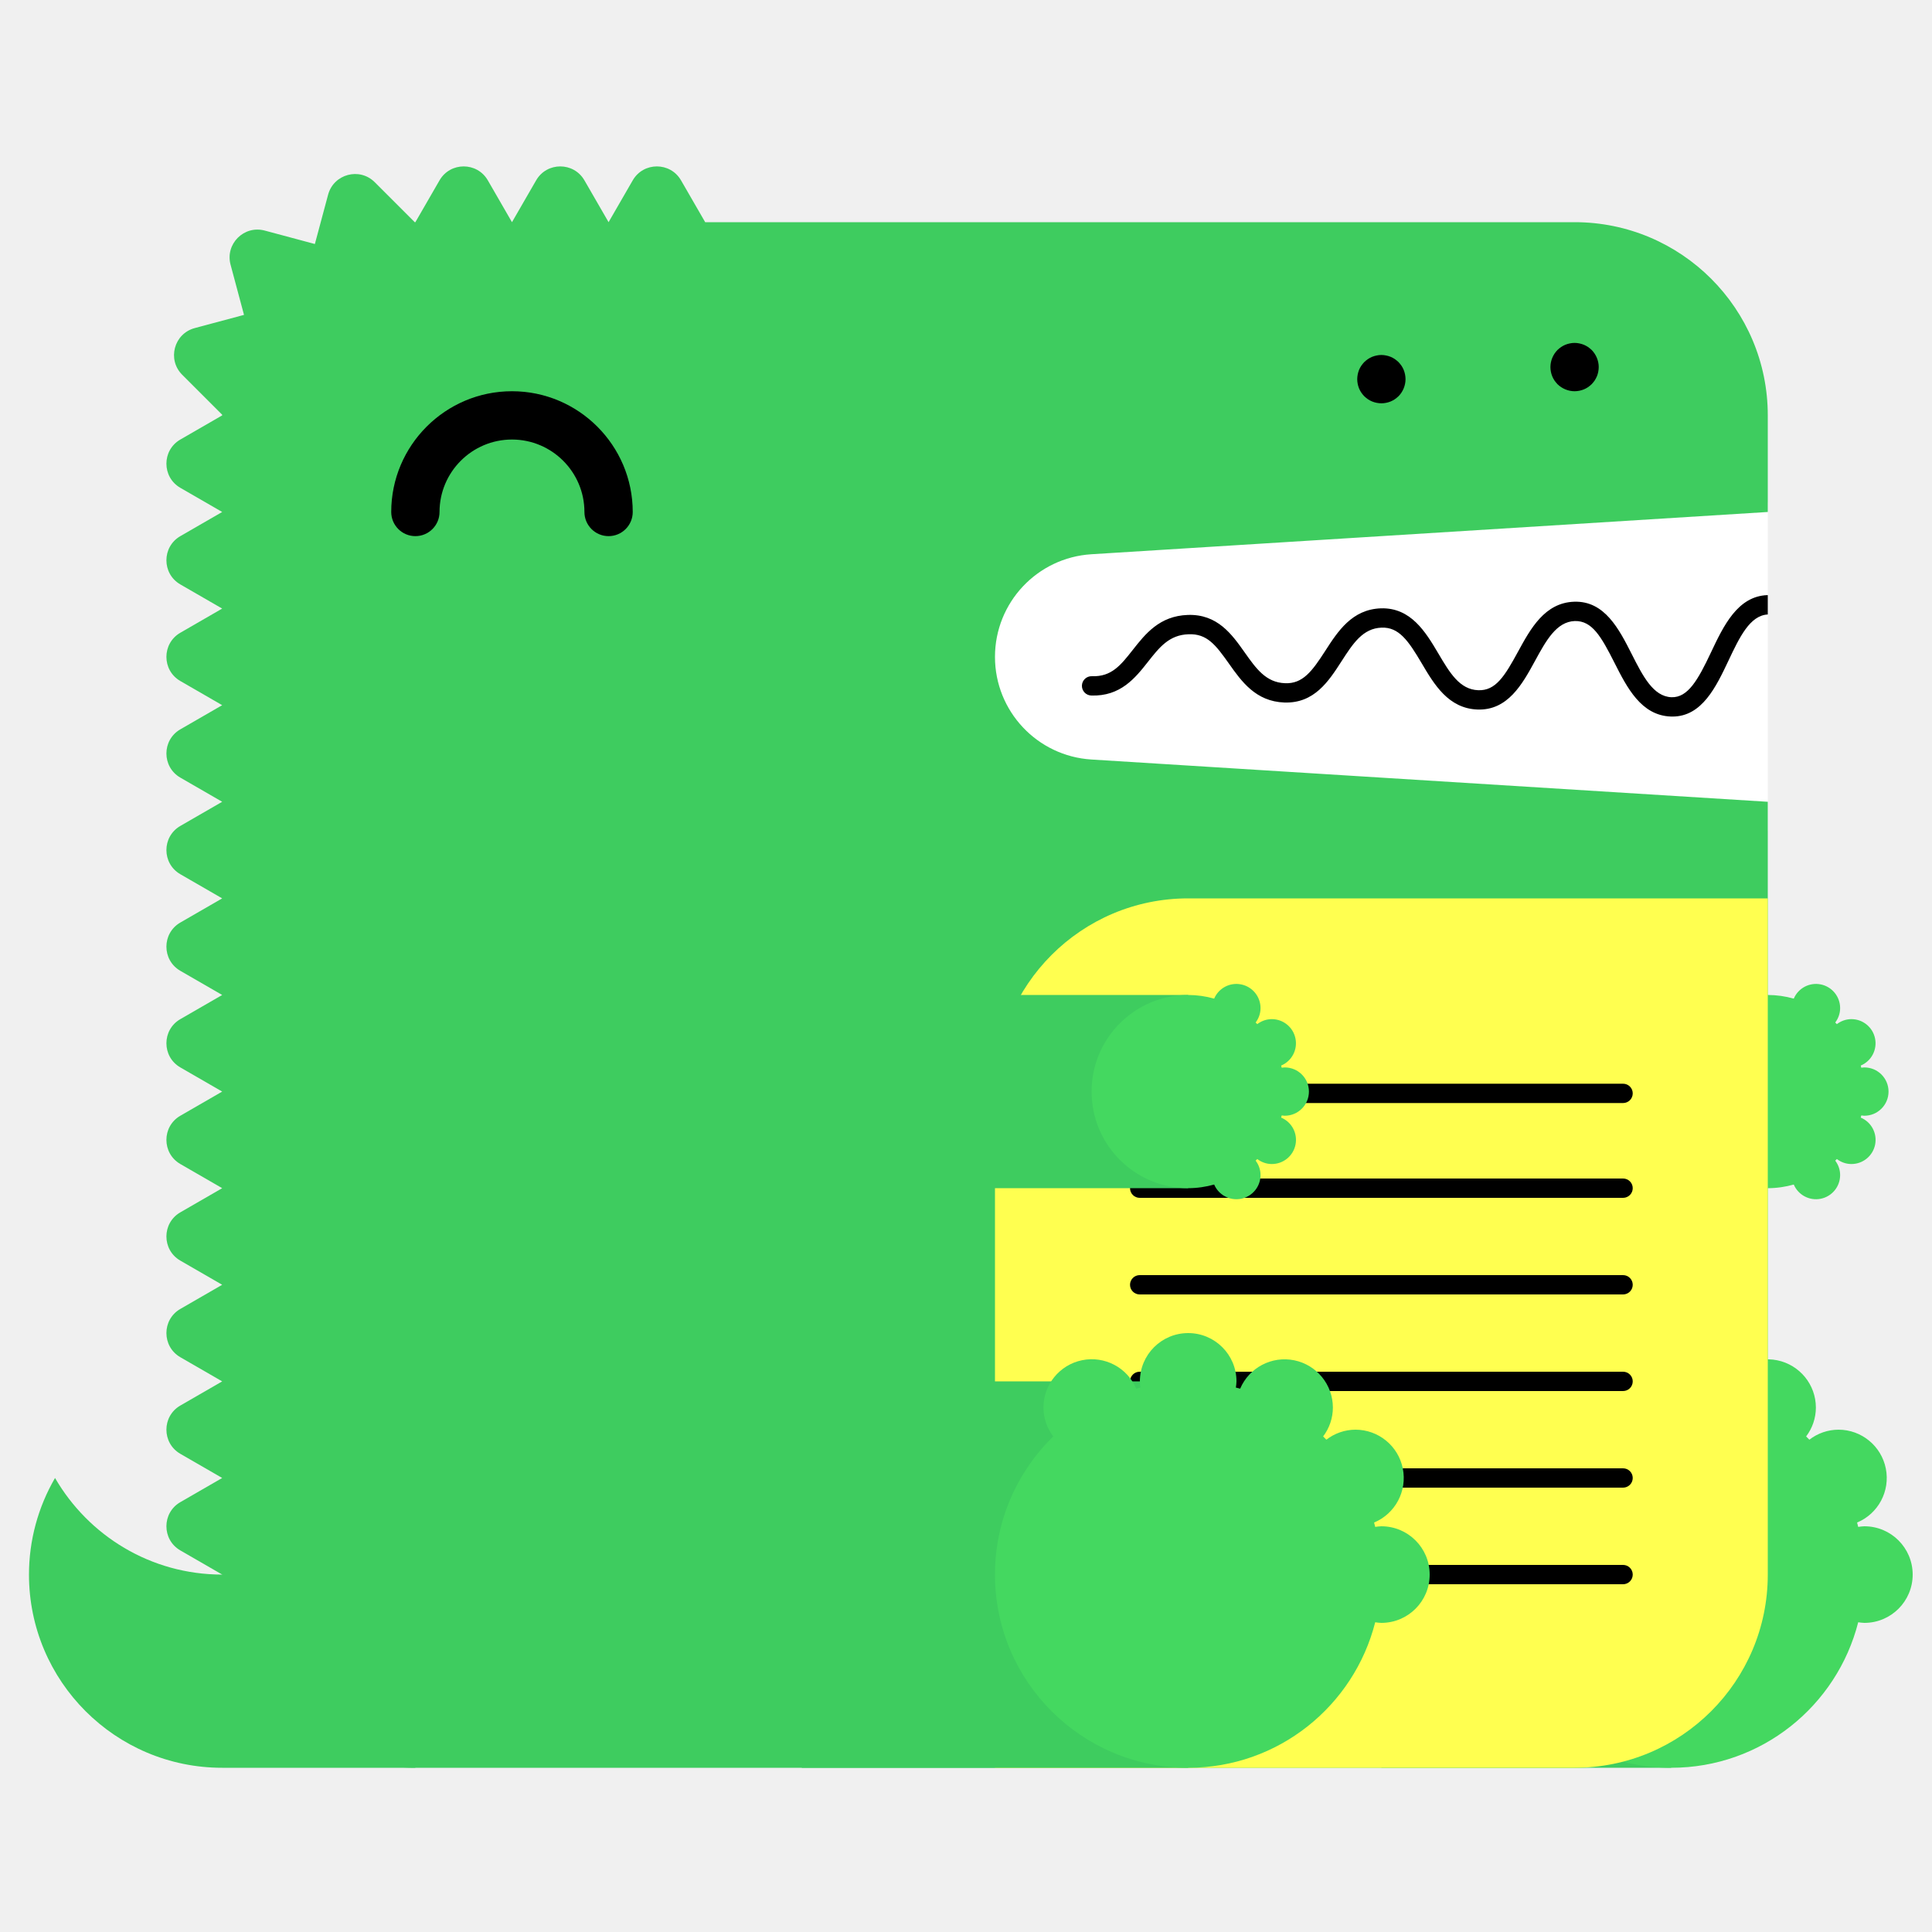
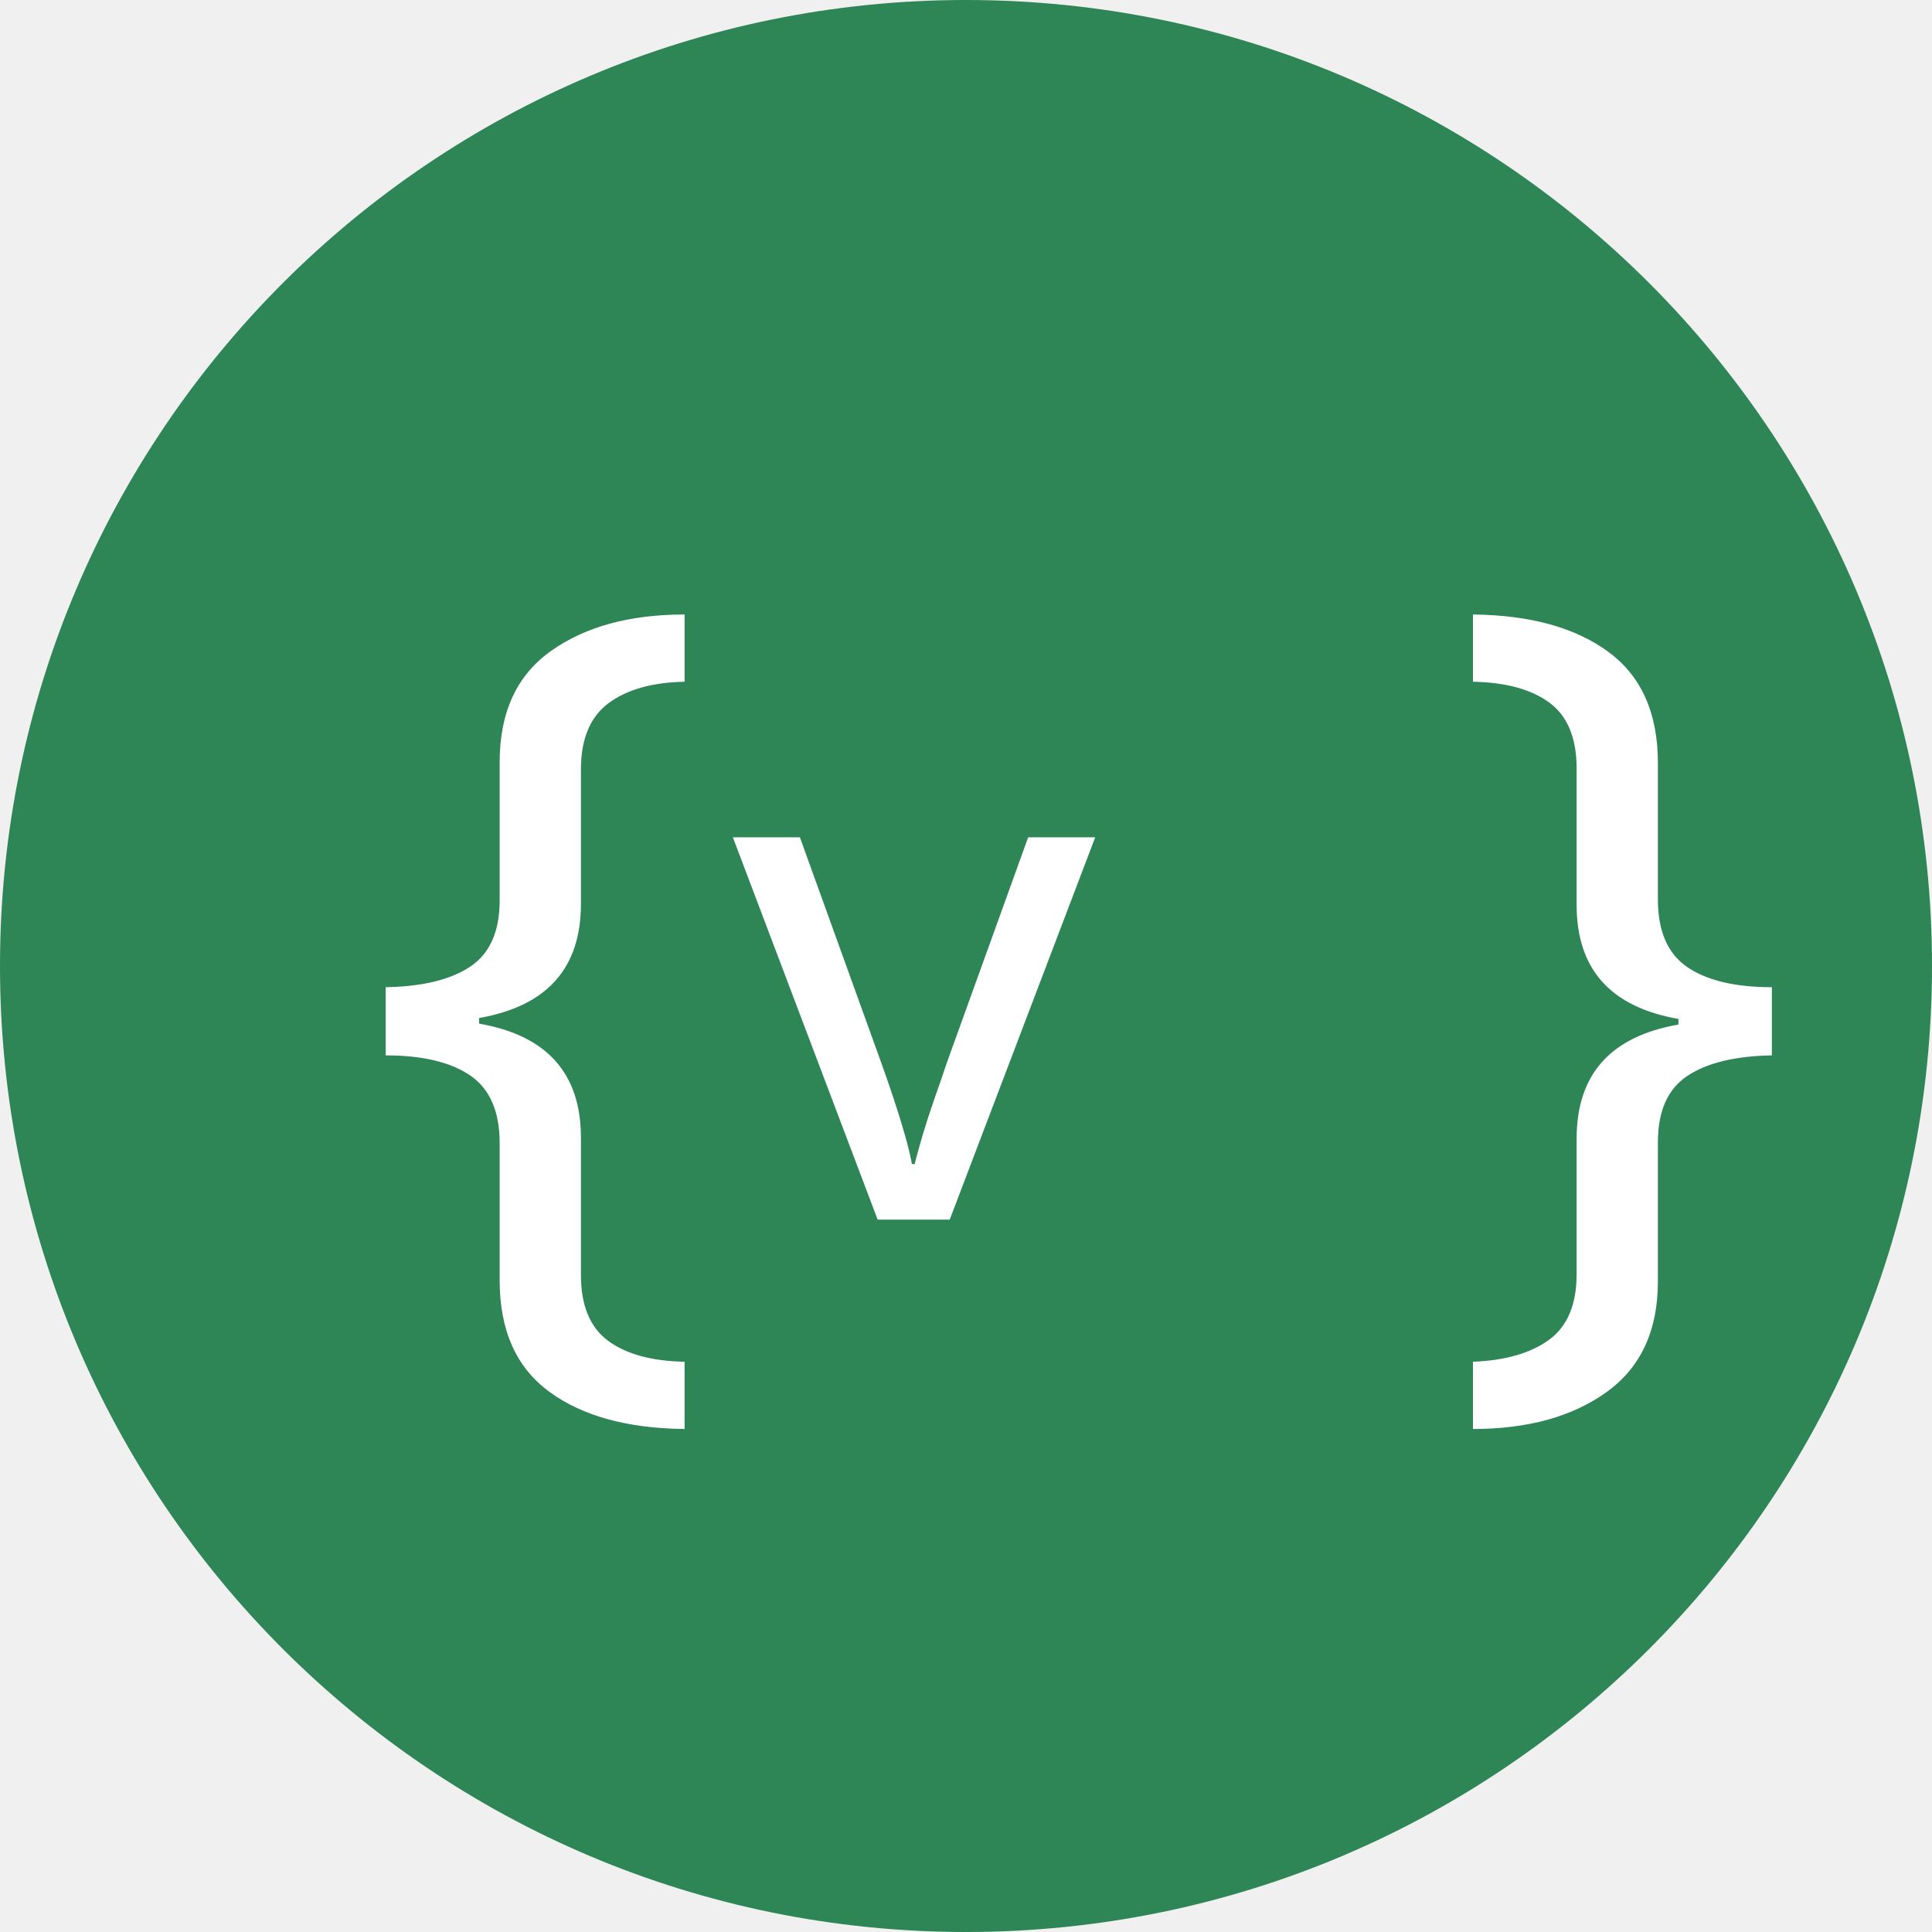
- <svg xmlns="http://www.w3.org/2000/svg" width="200" height="200" viewBox="0 0 200 200">
-   <g fill="none" fill-rule="evenodd">
-     <path fill="#FFF" d="M99 52h84v34H99z" />
-     <path d="M23 163c-7.398 0-13.843-4.027-17.303-10A19.886 19.886 0 0 0 3 163c0 11.046 8.954 20 20 20h20v-20H23z" fill="#3ECC5F" />
-     <path d="M112.98 57.376L183 53V43c0-11.046-8.954-20-20-20H73l-2.5-4.33c-1.112-1.925-3.889-1.925-5 0L63 23l-2.5-4.33c-1.111-1.925-3.889-1.925-5 0L53 23l-2.5-4.33c-1.111-1.925-3.889-1.925-5 0L43 23c-.022 0-.042.003-.065.003l-4.142-4.141c-1.57-1.571-4.252-.853-4.828 1.294l-1.369 5.104-5.192-1.392c-2.148-.575-4.111 1.389-3.535 3.536l1.39 5.193-5.102 1.367c-2.148.576-2.867 3.259-1.296 4.83l4.142 4.142c0 .021-.003.042-.003.064l-4.33 2.5c-1.925 1.111-1.925 3.889 0 5L23 53l-4.33 2.5c-1.925 1.111-1.925 3.889 0 5L23 63l-4.33 2.5c-1.925 1.111-1.925 3.889 0 5L23 73l-4.33 2.5c-1.925 1.111-1.925 3.889 0 5L23 83l-4.33 2.5c-1.925 1.111-1.925 3.889 0 5L23 93l-4.33 2.5c-1.925 1.111-1.925 3.889 0 5L23 103l-4.33 2.5c-1.925 1.111-1.925 3.889 0 5L23 113l-4.33 2.5c-1.925 1.111-1.925 3.889 0 5L23 123l-4.33 2.5c-1.925 1.111-1.925 3.889 0 5L23 133l-4.33 2.5c-1.925 1.111-1.925 3.889 0 5L23 143l-4.33 2.5c-1.925 1.111-1.925 3.889 0 5L23 153l-4.33 2.5c-1.925 1.111-1.925 3.889 0 5L23 163c0 11.046 8.954 20 20 20h120c11.046 0 20-8.954 20-20V83l-70.02-4.376A10.645 10.645 0 0 1 103 68c0-5.621 4.37-10.273 9.98-10.624" fill="#3ECC5F" />
-     <path fill="#3ECC5F" d="M143 183h30v-40h-30z" />
-     <path d="M193 158c-.219 0-.428.037-.639.064-.038-.15-.074-.301-.116-.451A5 5 0 0 0 190.32 148a4.96 4.96 0 0 0-3.016 1.036 26.531 26.531 0 0 0-.335-.336 4.955 4.955 0 0 0 1.011-2.987 5 5 0 0 0-9.599-1.959c-.148-.042-.297-.077-.445-.115.027-.211.064-.42.064-.639a5 5 0 0 0-5-5 5 5 0 0 0-5 5c0 .219.037.428.064.639-.148.038-.297.073-.445.115a4.998 4.998 0 0 0-9.599 1.959c0 1.125.384 2.151 1.011 2.987-3.717 3.632-6.031 8.693-6.031 14.3 0 11.046 8.954 20 20 20 9.339 0 17.16-6.41 19.361-15.064.211.027.42.064.639.064a5 5 0 0 0 5-5 5 5 0 0 0-5-5" fill="#44D860" />
-     <path fill="#3ECC5F" d="M153 123h30v-20h-30z" />
-     <path d="M193 115.5a2.5 2.5 0 1 0 0-5c-.109 0-.214.019-.319.032-.02-.075-.037-.15-.058-.225a2.501 2.501 0 0 0-.963-4.807c-.569 0-1.088.197-1.508.518a6.653 6.653 0 0 0-.168-.168c.314-.417.506-.931.506-1.494a2.5 2.5 0 0 0-4.8-.979A9.987 9.987 0 0 0 183 103c-5.522 0-10 4.478-10 10s4.478 10 10 10c.934 0 1.833-.138 2.69-.377a2.5 2.5 0 0 0 4.8-.979c0-.563-.192-1.077-.506-1.494.057-.055.113-.111.168-.168.42.321.939.518 1.508.518a2.5 2.5 0 0 0 .963-4.807c.021-.074.038-.15.058-.225.105.013.21.032.319.032" fill="#44D860" />
-     <path d="M63 55.5a2.5 2.5 0 0 1-2.5-2.5c0-4.136-3.364-7.5-7.5-7.5s-7.5 3.364-7.5 7.5a2.5 2.5 0 1 1-5 0c0-6.893 5.607-12.5 12.5-12.5S65.5 46.107 65.5 53a2.5 2.5 0 0 1-2.5 2.5" fill="#000" />
-     <path d="M103 183h60c11.046 0 20-8.954 20-20V93h-60c-11.046 0-20 8.954-20 20v70z" fill="#FFFF50" />
-     <path d="M168.02 124h-50.04a1 1 0 1 1 0-2h50.04a1 1 0 1 1 0 2m0 20h-50.04a1 1 0 1 1 0-2h50.04a1 1 0 1 1 0 2m0 20h-50.04a1 1 0 1 1 0-2h50.04a1 1 0 1 1 0 2m0-49.814h-50.04a1 1 0 1 1 0-2h50.04a1 1 0 1 1 0 2m0 19.814h-50.04a1 1 0 1 1 0-2h50.04a1 1 0 1 1 0 2m0 20h-50.04a1 1 0 1 1 0-2h50.04a1 1 0 1 1 0 2M183 61.611c-.012 0-.022-.006-.034-.005-3.09.105-4.552 3.196-5.842 5.923-1.346 2.85-2.387 4.703-4.093 4.647-1.889-.068-2.969-2.202-4.113-4.46-1.314-2.594-2.814-5.536-5.963-5.426-3.046.104-4.513 2.794-5.807 5.167-1.377 2.528-2.314 4.065-4.121 3.994-1.927-.07-2.951-1.805-4.136-3.813-1.321-2.236-2.848-4.75-5.936-4.664-2.994.103-4.465 2.385-5.763 4.4-1.373 2.13-2.335 3.428-4.165 3.351-1.973-.07-2.992-1.51-4.171-3.177-1.324-1.873-2.816-3.993-5.895-3.89-2.928.1-4.399 1.97-5.696 3.618-1.232 1.564-2.194 2.802-4.229 2.724a1 1 0 0 0-.072 2c3.017.101 4.545-1.8 5.872-3.487 1.177-1.496 2.193-2.787 4.193-2.855 1.926-.082 2.829 1.115 4.195 3.045 1.297 1.834 2.769 3.914 5.731 4.021 3.103.104 4.596-2.215 5.918-4.267 1.182-1.834 2.202-3.417 4.15-3.484 1.793-.067 2.769 1.35 4.145 3.681 1.297 2.197 2.766 4.686 5.787 4.796 3.125.108 4.634-2.62 5.949-5.035 1.139-2.088 2.214-4.06 4.119-4.126 1.793-.042 2.728 1.595 4.111 4.33 1.292 2.553 2.757 5.445 5.825 5.556l.169.003c3.064 0 4.518-3.075 5.805-5.794 1.139-2.41 2.217-4.68 4.067-4.773v-2z" fill="#000" />
-     <path fill="#3ECC5F" d="M83 183h40v-40H83z" />
-     <path d="M143 158c-.219 0-.428.037-.639.064-.038-.15-.074-.301-.116-.451A5 5 0 0 0 140.32 148a4.96 4.96 0 0 0-3.016 1.036 26.531 26.531 0 0 0-.335-.336 4.955 4.955 0 0 0 1.011-2.987 5 5 0 0 0-9.599-1.959c-.148-.042-.297-.077-.445-.115.027-.211.064-.42.064-.639a5 5 0 0 0-5-5 5 5 0 0 0-5 5c0 .219.037.428.064.639-.148.038-.297.073-.445.115a4.998 4.998 0 0 0-9.599 1.959c0 1.125.384 2.151 1.011 2.987-3.717 3.632-6.031 8.693-6.031 14.3 0 11.046 8.954 20 20 20 9.339 0 17.16-6.41 19.361-15.064.211.027.42.064.639.064a5 5 0 0 0 5-5 5 5 0 0 0-5-5" fill="#44D860" />
-     <path fill="#3ECC5F" d="M83 123h40v-20H83z" />
-     <path d="M133 115.5a2.5 2.5 0 1 0 0-5c-.109 0-.214.019-.319.032-.02-.075-.037-.15-.058-.225a2.501 2.501 0 0 0-.963-4.807c-.569 0-1.088.197-1.508.518a6.653 6.653 0 0 0-.168-.168c.314-.417.506-.931.506-1.494a2.5 2.5 0 0 0-4.8-.979A9.987 9.987 0 0 0 123 103c-5.522 0-10 4.478-10 10s4.478 10 10 10c.934 0 1.833-.138 2.69-.377a2.5 2.5 0 0 0 4.8-.979c0-.563-.192-1.077-.506-1.494.057-.055.113-.111.168-.168.42.321.939.518 1.508.518a2.5 2.5 0 0 0 .963-4.807c.021-.074.038-.15.058-.225.105.013.21.032.319.032" fill="#44D860" />
-     <path d="M143 41.75c-.16 0-.33-.02-.49-.05a2.52 2.52 0 0 1-.47-.14c-.15-.06-.29-.14-.431-.23-.13-.09-.259-.2-.38-.31-.109-.12-.219-.24-.309-.38s-.17-.28-.231-.43a2.619 2.619 0 0 1-.189-.96c0-.16.02-.33.05-.49.03-.16.08-.31.139-.47.061-.15.141-.29.231-.43.09-.13.2-.26.309-.38.121-.11.25-.22.38-.31.141-.09.281-.17.431-.23.149-.06.31-.11.47-.14.32-.07.65-.07.98 0 .159.03.32.08.47.14.149.06.29.14.43.23.13.09.259.2.38.31.11.12.22.25.31.38.09.14.17.28.23.43.06.16.11.31.14.47.029.16.05.33.05.49 0 .66-.271 1.31-.73 1.77-.121.11-.25.22-.38.31-.14.09-.281.17-.43.23a2.565 2.565 0 0 1-.96.19m20-1.25c-.66 0-1.3-.27-1.771-.73a3.802 3.802 0 0 1-.309-.38c-.09-.14-.17-.28-.231-.43a2.619 2.619 0 0 1-.189-.96c0-.66.27-1.3.729-1.77.121-.11.25-.22.38-.31.141-.09.281-.17.431-.23.149-.06.31-.11.47-.14.32-.07.66-.07.98 0 .159.03.32.08.47.14.149.06.29.14.43.23.13.09.259.2.38.31.459.47.73 1.11.73 1.77 0 .16-.021.33-.05.49-.03.16-.08.32-.14.47-.07.15-.14.29-.23.43-.09.13-.2.26-.31.38-.121.11-.25.22-.38.31-.14.09-.281.17-.43.23a2.565 2.565 0 0 1-.96.19" fill="#000" />
+ <svg xmlns="http://www.w3.org/2000/svg" viewBox="0 0 999.64 999.64">
+   <defs>
+     <style>.cls-1{fill:#2e8555;}.cls-2{font-size:483.3px;}.cls-2,.cls-3{fill:#fff;font-family:Phosphate-Inline, Phosphate;}.cls-3{font-size:369.07px;}</style>
+   </defs>
+   <g id="Layer_2" data-name="Layer 2">
+     <g id="Layer_1-2" data-name="Layer 1">
+       <rect class="cls-1" width="999.64" height="999.64" rx="499.82" />
+       <text class="cls-2" transform="translate(186.03 663.02)">
+         <tspan xml:space="preserve">{   }</tspan>
+       </text>
+       <text class="cls-3" transform="translate(379.19 631.06)">v</text>
+     </g>
  </g>
</svg>
